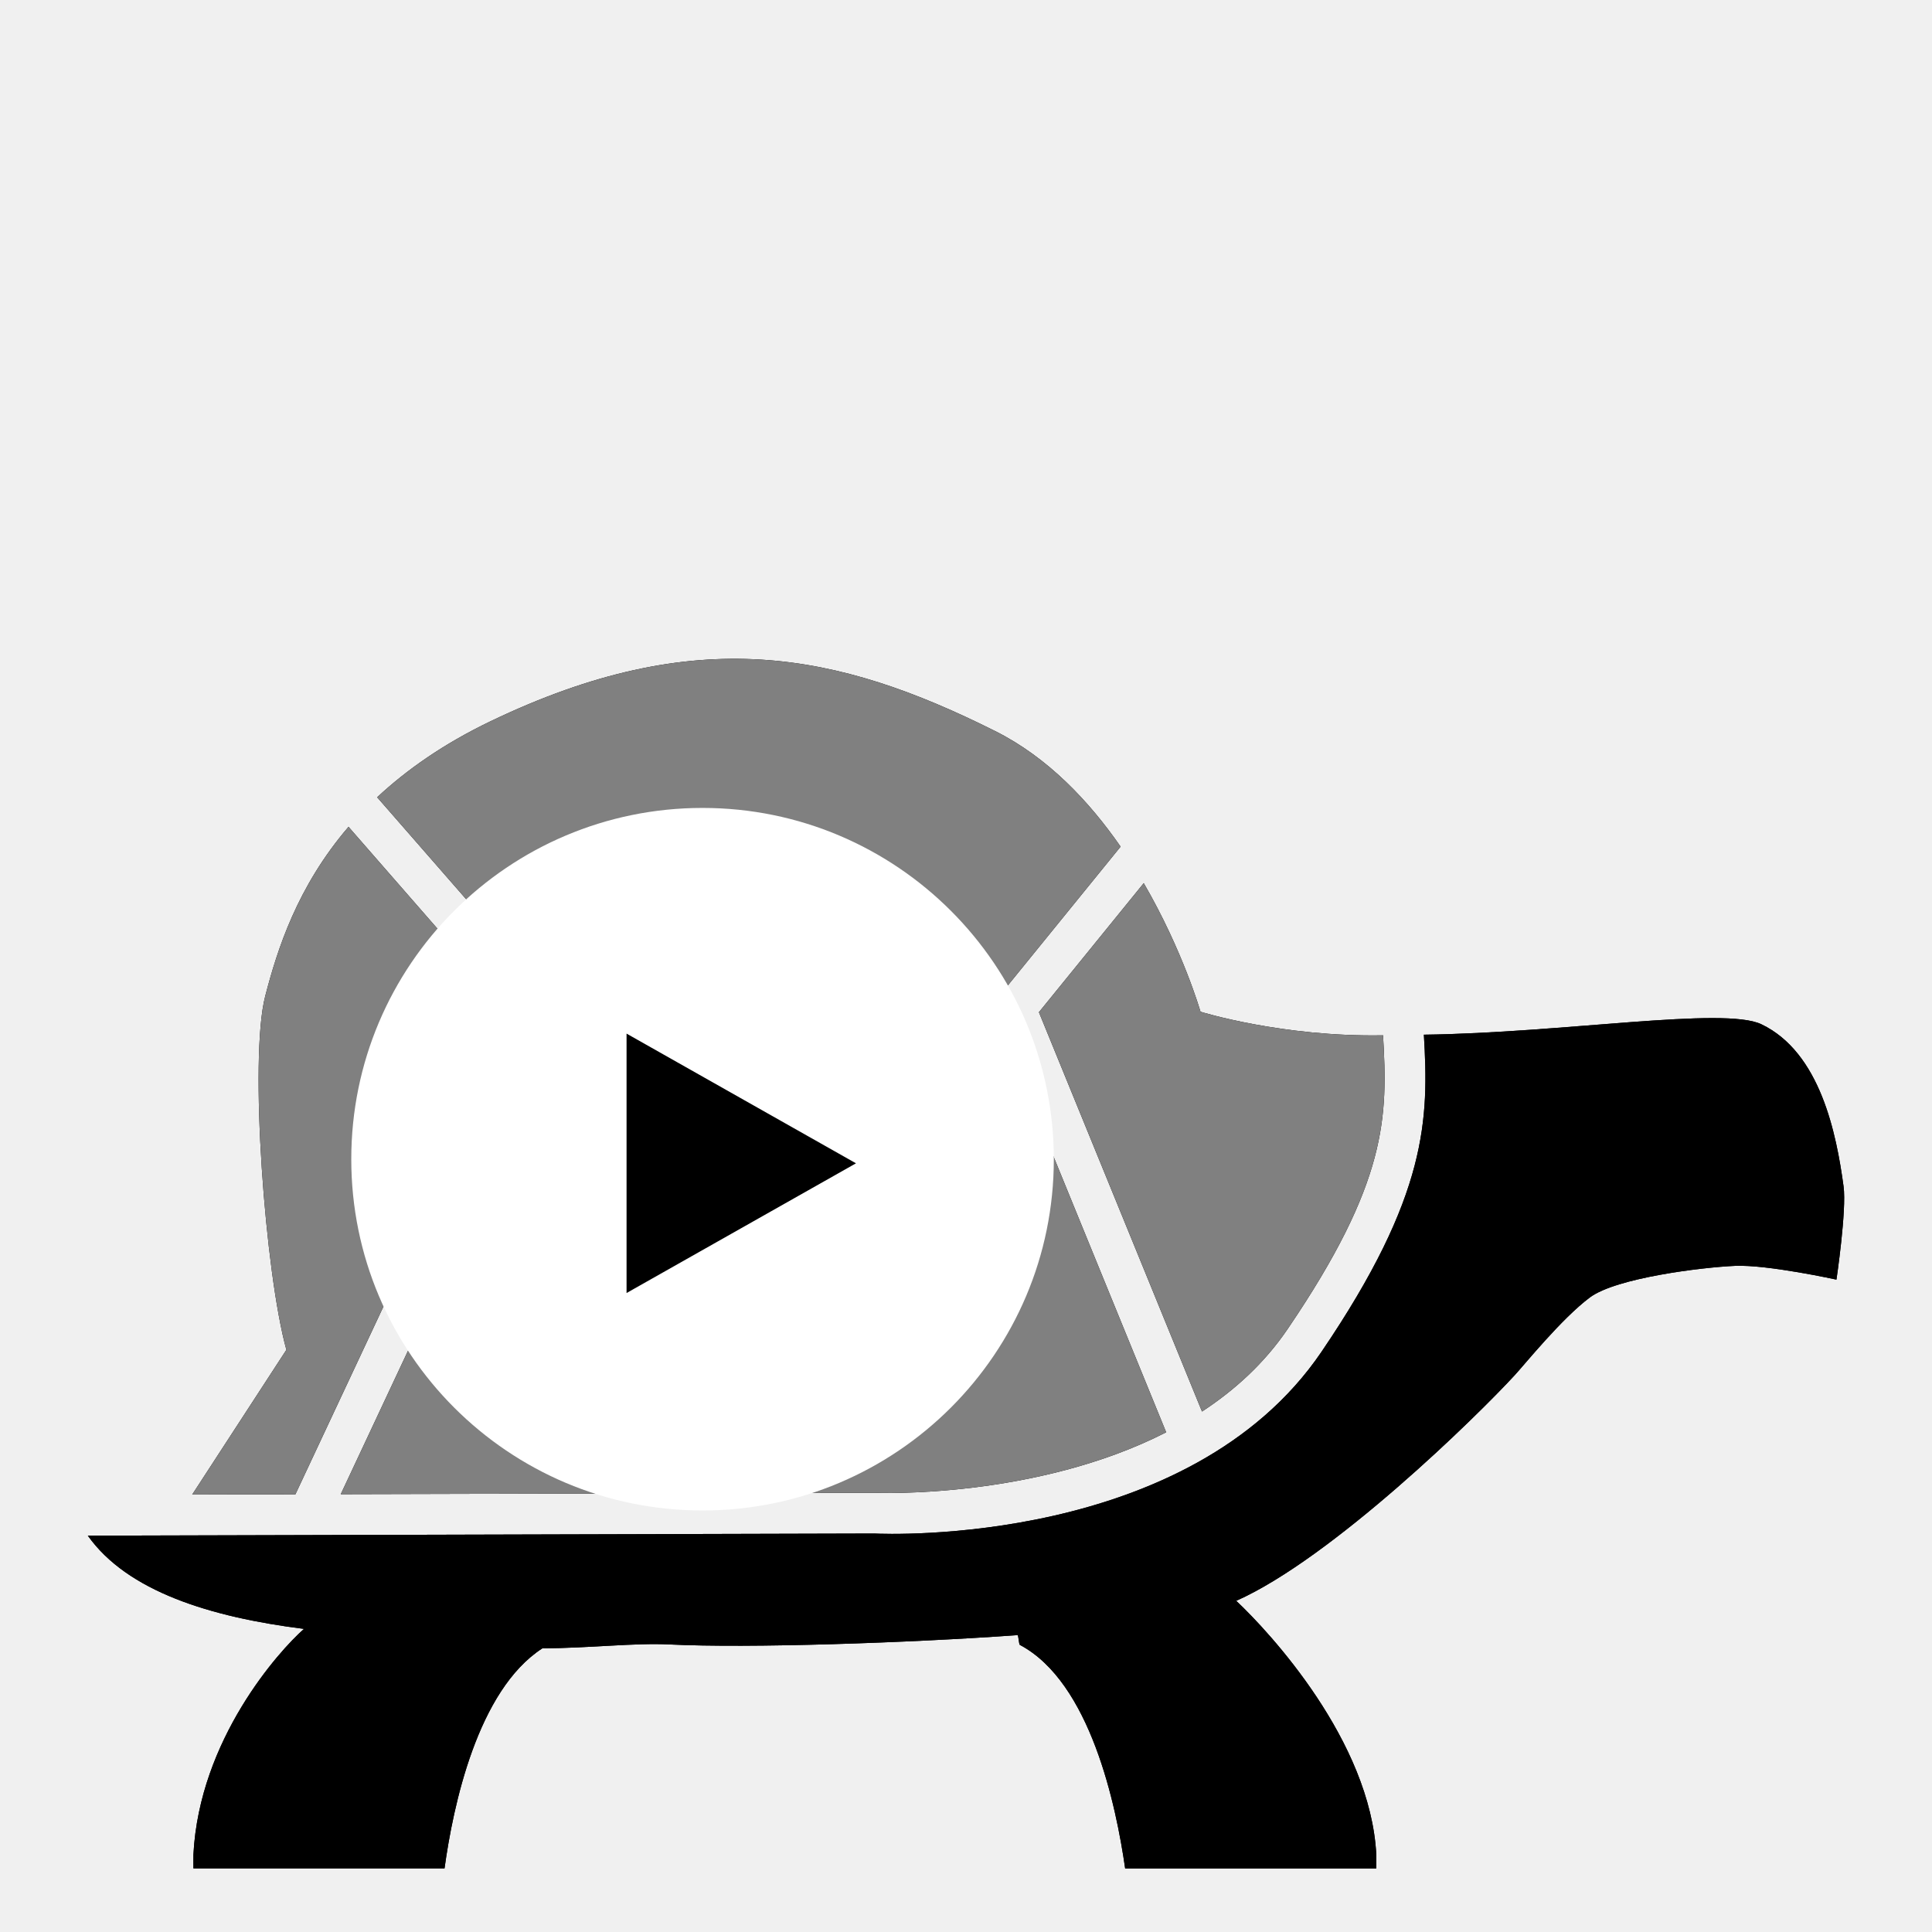
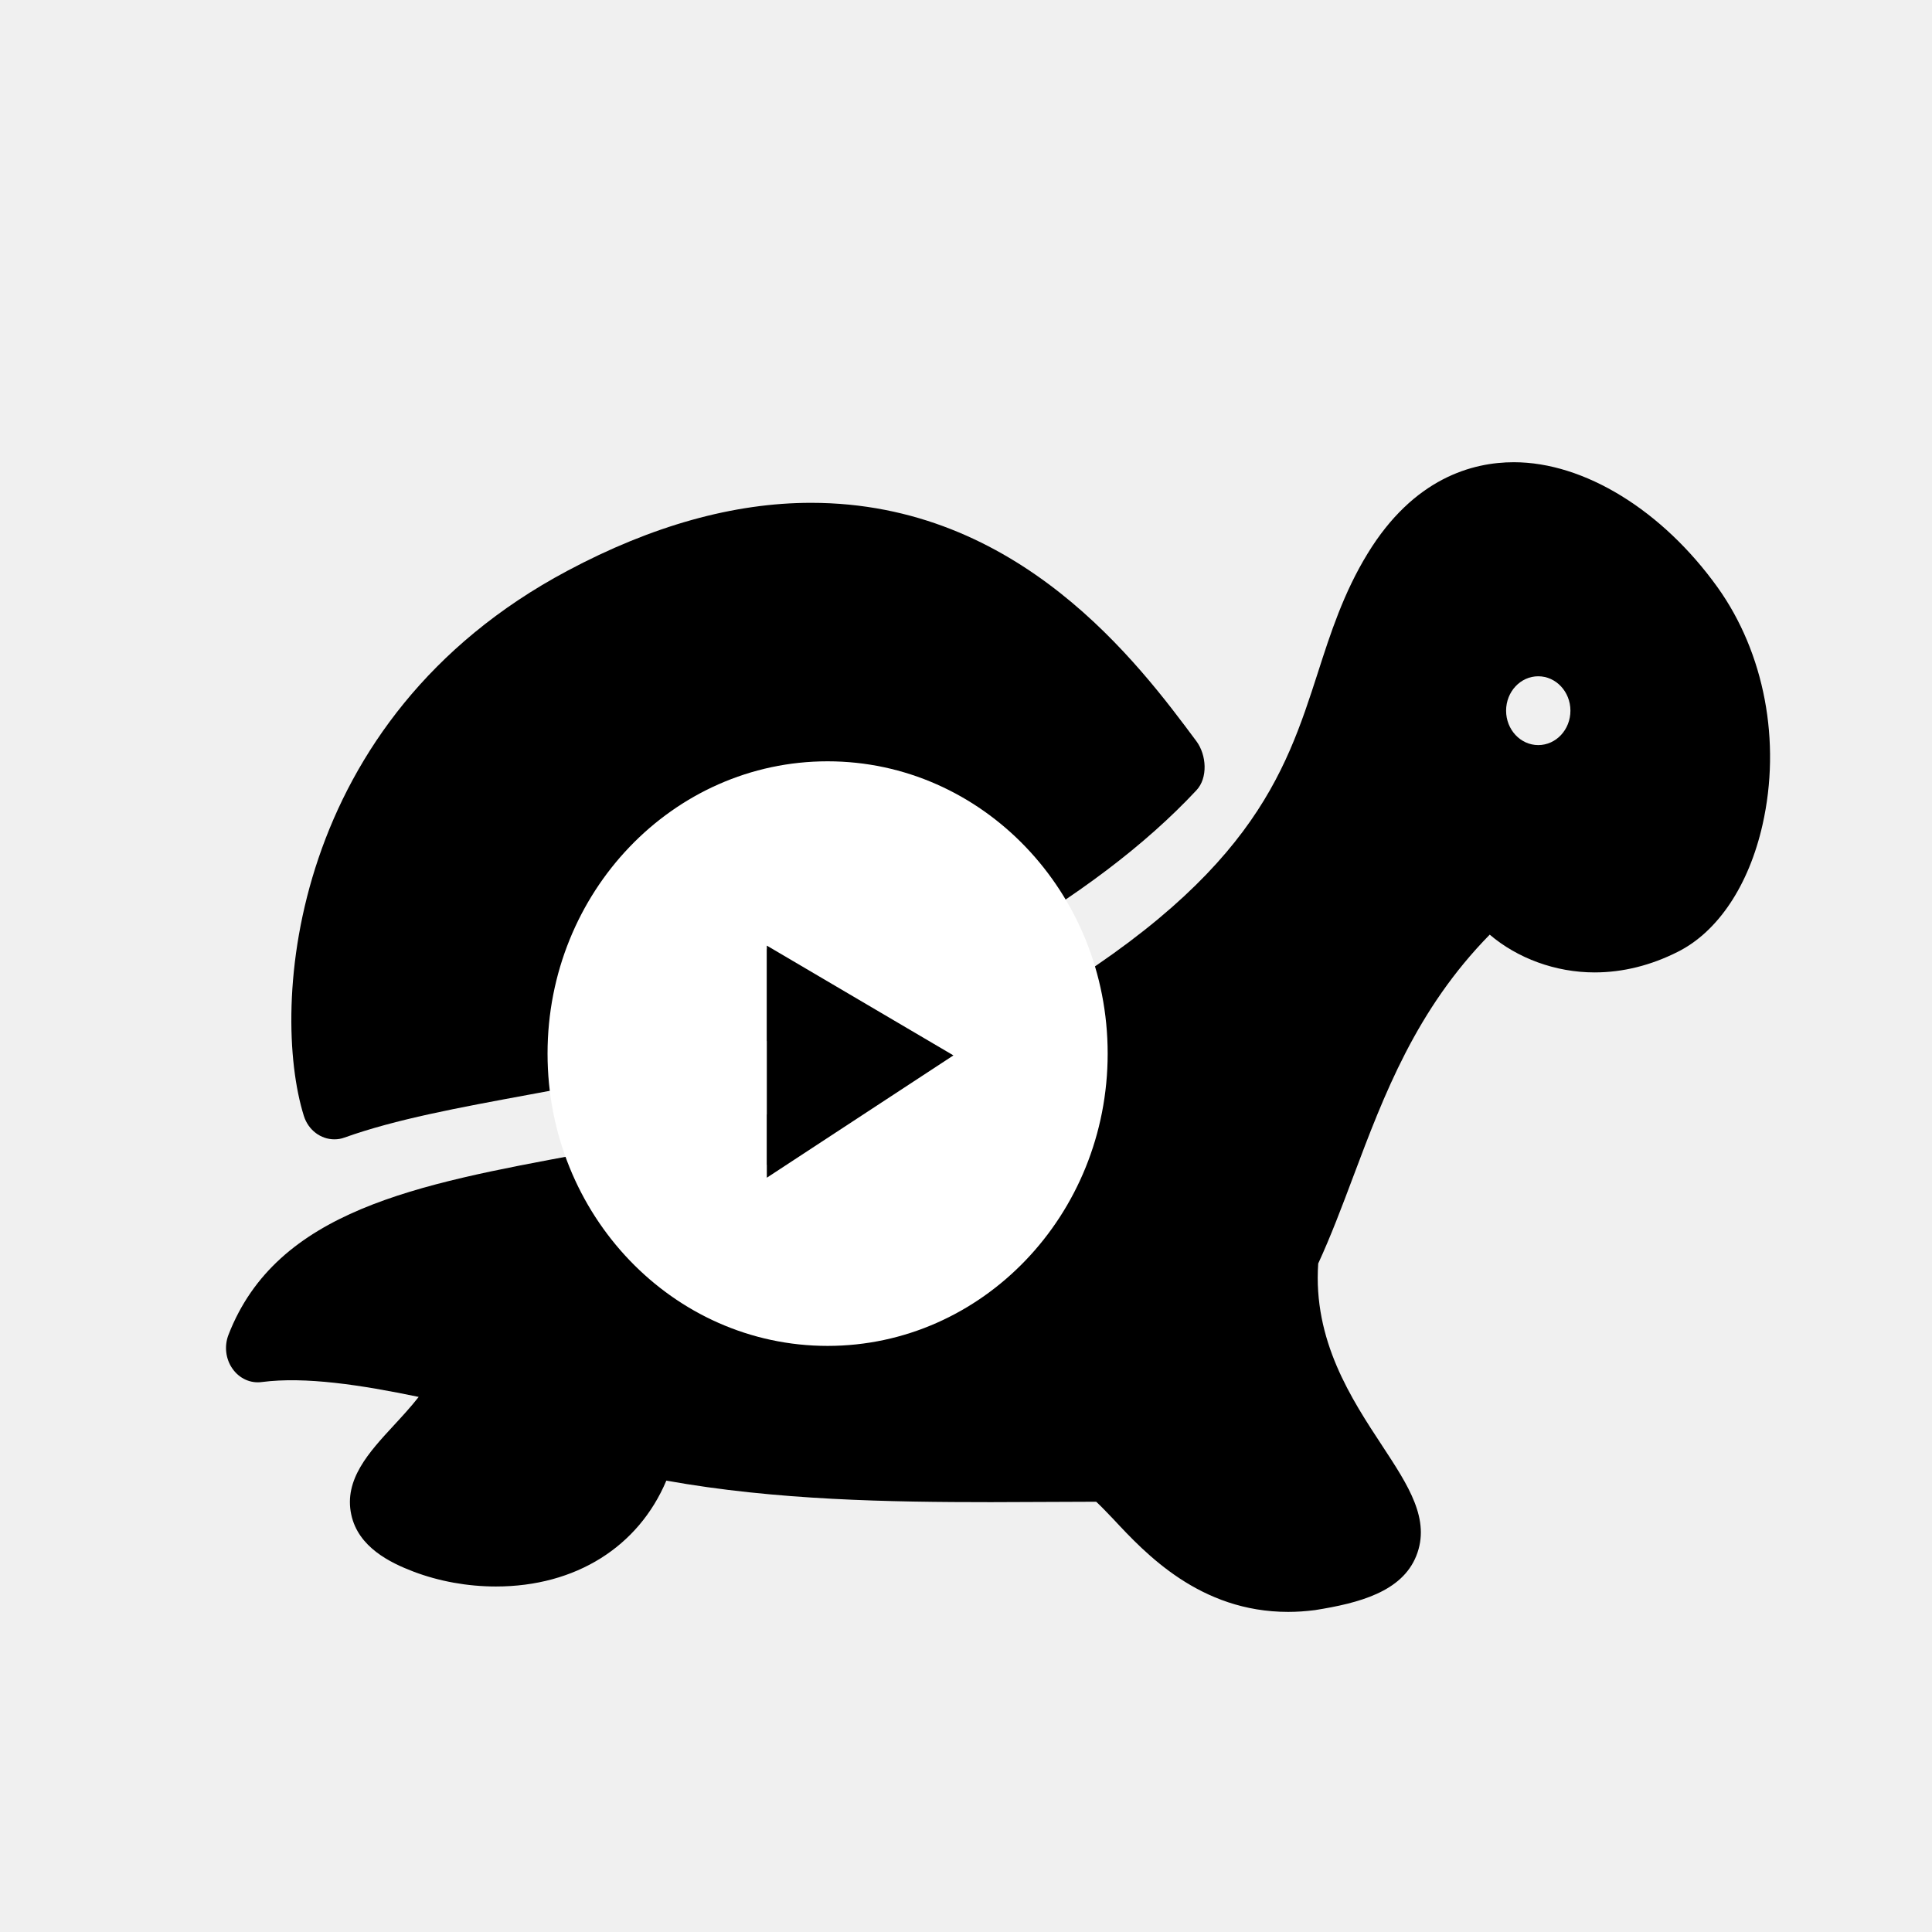
- <svg xmlns="http://www.w3.org/2000/svg" enable-background="new 0 0 55 55" height="55px" version="1.1" viewBox="0 0 55 55" width="55px" x="0px" xml:space="preserve" y="0px" id="svg2">
-   <defs id="defs19" />
-   <g id="g5-0" transform="matrix(0.8907699,0,0,0.8907699,-5.524056,-2.037733)">
-     <g id="g7-2">
-       <path d="m 65.119,40.201 c -0.226,-1.667 -0.738,-4.278 -2.628,-5.18 -1.198,-0.571 -6.32,0.277 -10.784,0.334 0.156,2.686 0.139,5.113 -3.274,10.137 -4.22,6.21 -13.874,5.828 -14.294,5.805 L 9.008,51.365 c 1.262,1.779 3.906,2.602 6.908,2.98 -0.805,0.71 -3.344,3.537 -3.533,7.212 -0.005,0.082 0.002,0.442 0,0.442 l 8.025,0 c 0.275,-2 1.053,-5.692 3.126,-7.032 1.546,-0.009 2.956,-0.18 4.056,-0.125 2.539,0.126 7.678,-0.051 11.134,-0.298 0.026,0.014 0.042,0.295 0.069,0.311 C 41.052,56.05 41.873,60 42.16,62 l 8.025,0 c -0.001,0 0.006,-0.36 10e-4,-0.442 -0.187,-3.629 -3.394,-7.091 -4.476,-8.11 3.062,-1.361 7.689,-5.893 8.898,-7.209 0.318,-0.344 1.502,-1.812 2.403,-2.486 0.845,-0.631 3.603,-0.965 4.638,-1.01 1.037,-0.045 3.243,0.44 3.243,0.44 0,0 0.331,-2.224 0.227,-2.982 z" id="path9" />
-       <circle cx="59.484" cy="37.224" r="1.109" id="circle11" />
-       <g id="g13">
-         <path d="M 15.643,50.043 22.741,34.9 17.34,28.712 c -1.643,1.915 -2.276,3.921 -2.662,5.409 -0.521,2.004 0,8.875 0.676,11.305 l -3.01,4.626 3.299,-0.009 z" id="path15-9" />
-         <path d="m 23.816,34.137 14.598,-0.361 3.6,-4.431 C 41.01,27.897 39.69,26.494 38.002,25.65 32.974,23.135 28.457,22.184 21.881,25.337 c -1.514,0.727 -2.689,1.558 -3.626,2.43 l 5.561,6.37 z" id="path17" />
-         <path d="m 38.174,35.094 -14.24,0.352 -6.842,14.594 17.076,-0.045 c 0.095,0.006 5.133,0.199 9.303,-1.933 L 38.174,35.094 Z" id="path19" />
-         <path d="m 44.568,34.621 c 0,0 -0.56,-1.951 -1.814,-4.109 l -3.35,4.125 5.212,12.762 c 1.048,-0.686 1.997,-1.548 2.738,-2.64 3.197,-4.704 3.2,-6.784 3.048,-9.384 -3.233,0.059 -5.834,-0.754 -5.834,-0.754 z" id="path21" />
+ <svg xmlns="http://www.w3.org/2000/svg" version="1.1" id="svg2" viewBox="0 0 55 55" height="55" width="55">
+   <defs id="defs4">
+     <style type="text/css" id="style4474" />
+     <filter id="dropshadow" color-interpolation-filters="sRGB" height="1.3">
+       <feGaussianBlur id="feGaussianBlur7" stdDeviation="3" in="SourceAlpha" />
+       <feOffset id="feOffset9" result="offsetblur" dy="2" dx="2" />
+       <feComponentTransfer id="feComponentTransfer11">
+         <feFuncA id="feFuncA13" slope="0.2" type="linear" />
+       </feComponentTransfer>
+       <feMerge id="feMerge15">
+         <feMergeNode id="feMergeNode17" />
+         <feMergeNode id="feMergeNode19" in="SourceGraphic" />
+       </feMerge>
+     </filter>
+   </defs>
+   <g transform="translate(0,-997.3621)" id="layer1">
+     <path id="path4138" d="m -56.743,116.819 -1.7,1.7 c -6.4,-6.5 -33.7,-34.3 -36.9,-37.4 -3.6,-3.6 -3.1,-11 -7.4,-15.4 -1,-1 -2.6,-1 -3.6,0 l -4,4 -4,4 c -1,1 -1,2.6 0,3.6 4.4,4.4 11.8,3.8 15.4,7.4 3.2,3.2 30.9,30.5 37.4,36.9 l -1.7,1.7 c -2.9,2.9 -1.7,6.4 1.2,9.3 l 16.4,16.4 0.9,-0.9 -13.9,-16.6 c -1.6,-2.1 -1.9,-3.4 -1.3,-4.3 l 18.8,17.3 1,-1 -17,-19.1 0.7,-0.7 0.7,-0.7 19.2,17 1,-1 -17.3,-18.9 c 0.9,-0.6 2.2,-0.3 4.3,1.3 l 16.6,13.9 0.9,-0.9 -16.4,-16.4 c -2.9,-2.9 -6.4,-4.1 -9.3,-1.2 z m -53.9,-39.6 3.9,-3.9 3.9,-3.9 c 4.4,4.4 0.4,8.2 0.4,8.2 0,0 -3.9,3.9 -8.2,-0.4 z" display="none" style="display:none;fill:#000000" />
+     <g transform="translate(-123.1429,57.31928)" id="g4140" display="none" style="display:none">
+       <polygon id="polygon4142" points="70.8,53.9 69.8,59.9 64,53.2 71.3,65.2 71.1,54.2 80,62.1 74.7,49.7 75.6,55.9 71.1,53.2 71.1,51.7 70.9,53.1 67.7,51.1 " display="inline" style="display:inline;fill:#000000" />
+       <path id="path4144" d="m 87.7,69.9 5.9,1.2 -0.1,-1.1 c 0,-0.4 -0.7,-9.6 -7.3,-17.4 l 3,1 -0.7,-1.8 C 88.4,51.5 85.1,43.6 83.1,40.6 81.7,38.5 80.5,36.9 79.6,35.8 l 2.5,0.7 -1.5,-2.1 C 80,33.6 67.9,17.1 50.1,17.1 32.3,17.1 20.2,33.6 19.7,34.3 l -1.5,2.1 2.5,-0.7 c -0.9,1.1 -2.1,2.7 -3.5,4.8 -2,3 -5.3,10.8 -5.4,11.2 l -0.7,1.8 3,-1 c -6.6,7.9 -7.3,17 -7.3,17.4 l -0.1,1.2 5.9,-1.2 -1.4,1.8 12.2,0.8 -0.9,2.1 13.6,-0.9 -0.8,3 6.8,-3.1 13,2.1 3.1,-2.1 6.6,3 -0.8,-3 13.6,0.9 -0.9,-2.1 12.2,-0.8 -1.2,-1.7 z m -13.4,1 1.3,2.3 -13.8,-1.5 1.7,3 -5.2,-3 -3.1,3 -13.2,-2.9 -4.4,2.3 1.1,-2.4 -13.8,1.5 1.3,-2.3 -12.6,-0.1 3.4,-3.6 -8.1,1.7 c 0.5,-3.1 2.3,-11.4 9,-17.6 l 2.9,-2.8 -6.4,2.1 c 1.1,-2.5 3.1,-7 4.5,-9 3.4,-5 5.4,-6.8 5.4,-6.8 l 2.7,-2.5 -4,0.9 c 3.9,-4.5 14,-14.3 27.1,-14.3 13.1,0 23.2,9.9 27.1,14.3 l -3.8,-1.1 2.7,2.5 c 0,0 2,1.9 5.4,6.8 1.4,2 3.4,6.5 4.5,9 l -6.4,-2.1 2.9,2.8 c 6.7,6.3 8.5,14.6 9,17.6 l -8.1,-1.7 2.8,3.6 -11.9,0.3 z" display="inline" style="display:inline;fill:#000000" />
+       <polygon id="polygon4146" points="29.4,34.5 26.6,42.5 35,33.9 29.1,38.2 " display="inline" style="display:inline;fill:#000000" />
+       <polygon id="polygon4148" points="61.6,28.5 54.1,26.7 66,32.3 61.1,25 " display="inline" style="display:inline;fill:#000000" />
+       <polygon id="polygon4150" points="45.5,46.3 43.4,40 43.6,51.7 49.6,41.9 55.4,48.6 55.4,40 53.6,44.3 49.8,41.6 50.5,40.5 49.7,41.5 48.3,40.5 49.4,41.7 " display="inline" style="display:inline;fill:#000000" />
+       <polygon id="polygon4152" points="27.8,65.3 39.6,54.3 30.8,60.2 30.8,52.8 " display="inline" style="display:inline;fill:#000000" />
+     </g>
+     <g transform="translate(-123.1429,57.31928)" id="g4154" display="none" style="display:none">
+       <polygon id="polygon4156" points="71.3,54.2 80.3,62.1 75,49.6 75.9,55.9 71.3,53.1 71.1,53 67.8,51.1 71,53.8 " display="inline" style="display:inline;fill:#000000" />
+       <path id="path4158" d="m 88,69.9 5.9,1.2 -0.1,-1.2 c 0,-0.4 -0.7,-9.6 -7.3,-17.5 l 3,1 -0.7,-1.8 C 88.7,51.3 85.4,43.4 83.4,40.4 82,38.3 80.8,36.7 79.8,35.6 l 2.5,0.7 -1.5,-2.1 C 80.3,33.5 68.2,16.9 50.3,16.9 c -17.9,0 -30,16.6 -30.5,17.3 l -1.5,2.1 2.5,-0.7 c -0.9,1.1 -2.1,2.7 -3.6,4.8 -2,3 -5.3,10.9 -5.4,11.2 l -0.7,1.8 3,-1 C 7.5,60.3 6.8,69.5 6.8,69.9 l -0.1,1.2 5.9,-1.2 -1.4,1.8 12.2,0.8 -0.9,2.1 13.7,-0.9 -0.8,3 6.8,-3.1 13.2,1.9 3,-1.8 6.6,3 -0.8,-3 L 78,74.6 77.1,72.5 89.3,71.7 88,69.9 Z m -13.5,1 1.3,2.3 -13.9,-1.5 1.7,3 -5.3,-3.1 -3.2,2.6 L 42,71.8 37.5,74.2 38.6,71.8 24.7,73.3 26,71 14,70.9 16.8,67.3 8.6,69 c 0.5,-3.1 2.3,-11.4 9,-17.7 l 2.9,-2.8 -6.5,2.1 c 1.1,-2.5 3.1,-7.1 4.5,-9.1 3.4,-5 5.4,-6.9 5.4,-6.9 l 2.8,-2.5 -3.7,1 c 3.9,-4.5 14.1,-14.4 27.2,-14.4 13.1,0 23.3,9.9 27.2,14.4 l -3.7,-1.1 2.7,2.5 c 0,0 2,1.9 5.4,6.9 1.4,2 3.4,6.5 4.5,9.1 l -6.5,-2.1 2.9,2.8 c 6.7,6.3 8.6,14.6 9,17.7 l -8.2,-1.7 2.8,3.6 -11.8,0.1 z" display="inline" style="display:inline;fill:#000000" />
+       <polygon id="polygon4160" points="29.5,34.3 26.7,42.4 35.1,33.8 29.2,38 " display="inline" style="display:inline;fill:#000000" />
+       <polygon id="polygon4162" points="61.3,24.8 61.8,28.4 54.3,26.5 66.2,32.2 " display="inline" style="display:inline;fill:#000000" />
+       <polygon id="polygon4164" points="48.4,40.4 49.5,41.6 45.6,46.2 43.5,39.8 43.7,51.6 49.7,41.8 55.6,48.5 55.6,39.8 53.8,44.2 50,41.5 50.6,40.4 49.8,41.3 " display="inline" style="display:inline;fill:#000000" />
+       <polygon id="polygon4166" points="27.9,65.3 39.7,54.2 30.9,60.2 30.9,52.8 " display="inline" style="display:inline;fill:#000000" />
+       <polygon id="polygon4168" points="50.5,66.6 50.7,66.7 50.8,66.6 " display="inline" style="display:inline;fill:#000000" />
+       <polygon id="polygon4170" points="54.4,69 54.4,68.8 54.2,68.8 54.2,68.9 " display="inline" style="display:inline;fill:#000000" />
+       <path id="path4172" d="M 74.7,40 C 75,39.6 74.8,39 74.4,38.8 L 72.7,37.7 71,36.6 c -0.4,-0.3 -1,-0.1 -1.2,0.3 -1.2,1.9 -0.4,4.4 -1.4,5.9 -0.9,1.4 -8.1,13.1 -9.9,15.9 l -0.7,-0.5 c -1.2,-0.8 -2.4,-0.1 -3.1,1.2 l -0.7,1.2 0,1.3 0.5,-0.1 0.9,-1.2 c 0.6,-0.7 1,-0.9 1.4,-0.8 l -1,1.7 0.3,0.9 0.6,-0.1 1.3,-1.8 0.3,0.2 0.3,0.2 -1,1.8 0.4,1.6 1.8,-2.6 c 0.3,0.3 0.3,0.7 -0.1,1.6 l -0.1,0.2 1.3,0 0,-0.1 c 0.8,-1.2 0.9,-2.6 -0.3,-3.3 L 59.9,59.6 C 61.7,56.9 69.1,45.2 70,43.8 71,42.3 73.6,41.9 74.7,40 Z m -4.6,-1.8 1.7,1 1.7,1 c -1.2,1.9 -2.8,0.8 -2.8,0.8 0,0 -1.7,-1 -0.6,-2.8 z" display="inline" style="display:inline;fill:#000000" />
+     </g>
+     <g transform="translate(-123.1429,57.31928)" id="g4200" display="none" style="display:none">
+       <path id="path4202" d="m 51.2,45.1 c 0,-0.7 -3.3,-28.1 -4.3,-29.2 -1,-1.1 -7.1,-0.1 -8.5,0.4 -3.8,1.4 -7.3,4.3 -7.3,5.6 0,1.3 17.9,23.2 18.3,23.4 1.4,1.3 1.8,0.5 1.8,-0.2 z" display="inline" style="display:inline" />
+       <path id="path4204" d="M 48.8,46.4 C 48.4,46 29.4,24.4 28.1,23.8 c -1.3,-0.6 -3,0.6 -5.6,3.8 -2.5,3.1 -3.7,5.7 -3,7.2 0.7,1.5 27.5,12.3 28.1,12.6 0.7,0.3 1.6,-0.6 1.2,-1 z" display="inline" style="display:inline" />
+       <path id="path4206" d="M 46.9,48.4 C 46.2,48.2 18.3,38.2 18.3,38.2 c -1.7,0.4 -2.6,2.5 -3.1,7.4 -0.5,4.1 -0.2,6.4 0.8,6.7 1,0.3 29.6,-1.8 30.7,-2 1,-0.3 0.8,-1.7 0.2,-1.9 z" display="inline" style="display:inline" />
+       <path id="path4208" d="M 54,45 C 54.3,44.6 65.6,21.1 65.2,19.2 64.7,17.3 61.8,15.9 57.8,15 56.9,14.8 56,14.7 55,14.7 c -2.9,0 -3.9,-0.9 -4.6,0.6 -0.7,1.5 1.7,29.2 1.8,29.5 0.1,0.5 0.8,1.8 1.8,0.2 z" display="inline" style="display:inline" />
+       <path id="path4210" d="m 57.5,49.6 c 1.1,0.1 25.1,1.9 26.2,0.9 1.1,-1 1.7,-5.2 0.8,-9.2 C 83.6,37.4 81.8,34 80.3,34 78.7,34 57.8,46.9 57,47.7 c -0.9,0.8 -0.6,1.9 0.5,1.9 z" display="inline" style="display:inline" />
+       <path id="path4212" d="m 46.5,51.4 c -1,0.1 -28.3,3.3 -29.2,4.3 -0.9,1 -0.5,5.5 1.2,9.1 1.8,3.7 5.1,5.7 6.4,5.7 1.3,0 21.9,-16.7 22.6,-17.3 0.6,-0.5 0,-1.9 -1,-1.8 z" display="inline" style="display:inline" />
+       <path id="path4214" d="m 56.5,46.8 c 0,0 21.9,-12.9 22.7,-14.2 0.7,-1.3 -1.3,-5.3 -4.2,-8.2 -2.9,-2.8 -6,-4.5 -6.9,-4 C 67.2,20.7 56.8,41 55.3,45.7 55,47 56,46.9 56.5,46.8 Z" display="inline" style="display:inline" />
+       <path id="path4216" d="m 48.2,54 c -0.6,0.5 -22.1,18 -22.1,19.4 0,1.4 1.9,3.8 5.3,5.9 3.2,2 3.6,3.5 6.7,2.6 3.1,-0.9 11.8,-26.5 12,-27.4 0.3,-0.8 -1.3,-1 -1.9,-0.5 z" display="inline" style="display:inline" />
+       <path id="path4218" d="m 58.7,50.8 c -3.8,-0.3 -2.6,2.4 -1.6,3.2 1,0.8 18.9,13.8 20.3,13.9 1.5,0.1 3.2,-0.2 4.7,-4 1.5,-3.9 2.8,-9.2 1.4,-10.2 -1.3,-1.1 -21,-2.6 -24.8,-2.9 z" display="inline" style="display:inline" />
+       <path id="path4220" d="M 50.2,5 C 25.6,5 5.5,25 5.5,49.7 c 0,24.6 20,44.7 44.7,44.7 24.6,0 44.7,-20 44.7,-44.7 C 94.9,25 74.8,5 50.2,5 Z m 0,87 C 29.7,92 8.9,73 8.9,49.7 8.9,26.3 27.8,8.4 51.2,8.4 74.6,8.4 92.5,26.3 92.5,49.7 92.5,73 70.7,92 50.2,92 Z" display="inline" style="display:inline" />
+       <path id="path4222" d="m 54.1,55.4 c 0.3,1.4 5.5,25.1 6.8,26.1 1.3,1 4.8,-0.2 8,-2.2 3.5,-2.2 5.5,-4.2 5.5,-6.4 0,-2.2 -17.1,-17.5 -18.2,-18.4 -1,-1 -2.4,-0.4 -2.1,0.9 z" display="inline" style="display:inline" />
+       <path id="path4224" d="m 53.1,56 c -0.4,-1.5 -1.9,-1.5 -2.2,-0.7 -0.3,0.8 -7.8,24.4 -7.8,26.5 0,2.1 3,2.8 7,2.8 4.1,0 7.5,-1.8 7.5,-3.1 C 57.6,80.2 56,68.8 56,68.8 56,68.8 53.5,57.6 53.1,56 Z" display="inline" style="display:inline" />
+     </g>
+     <g transform="matrix(0.4578288,0,0,0.4896891,6.435935,1003.381)" id="g4191" style="fill:#000000;fill-opacity:1">
+       <path d="M 6.732,53.943 C 5.896,53.943 5.116,53.416 4.836,52.58 2.724,46.26 3.916,29.508 21.224,20.892 26.484,18.268 31.58,16.94 36.372,16.94 c 12.948,0 20.388,9.364 23.964,13.86 0.632,0.796 0.725,2.132 0,2.852 -3.172,3.176 -7.408,6.168 -12.924,9.144 -9.84,5.308 -20.18,7.101 -28.488,8.536 -4.492,0.775 -8.372,1.443 -11.56,2.508 -0.212,0.076 -0.428,0.103 -0.632,0.103 l 0,0 z" id="path4177" style="fill:#000000;fill-opacity:1" />
+       <path d="M 92.744,21.856 C 89.305,17.372 84.448,14.58 80.072,14.58 c -2.564,0 -6.225,0.92 -9.092,5.312 -1.496,2.284 -2.309,4.644 -3.092,6.92 C 65.84,32.74 63.725,38.876 49.24,46.688 39.976,51.684 30.412,53.344 21.976,54.809 11.88,56.561 3.16,58.064 0.152,65.3 c -0.276,0.66 -0.18,1.416 0.248,1.98 0.428,0.571 1.124,0.868 1.84,0.771 2.668,-0.323 6.132,0.164 9.736,0.868 -0.488,0.584 -1.044,1.145 -1.564,1.672 -1.52,1.54 -3.096,3.133 -2.628,5.168 0.432,1.896 2.416,2.797 3.864,3.313 1.596,0.568 3.372,0.867 5.132,0.867 4.964,0 8.864,-2.315 10.596,-6.155 6.816,1.147 13.948,1.252 20.172,1.252 l 6.556,-0.024 c 0.265,0.225 0.713,0.664 1.057,1 2.016,2.024 5.392,5.404 10.884,5.404 0.517,0 1.056,-0.032 1.664,-0.104 2.748,-0.408 5.403,-1.068 6.296,-3.148 0.908,-2.112 -0.492,-4.092 -2.104,-6.389 -1.924,-2.739 -4.32,-6.127 -3.992,-10.611 0.783,-1.588 1.472,-3.296 2.184,-5.068 1.916,-4.76 3.9,-9.684 8.48,-14.052 1.724,1.372 4.088,2.196 6.52,2.196 l 0,0 c 1.756,0 3.504,-0.408 5.18,-1.2 2.496,-1.172 4.416,-3.868 5.265,-7.388 1.166,-4.828 0.122,-9.984 -2.794,-13.796 l 0,0 z m -11.152,9.168 c -1.104,0 -2,-0.896 -2,-2 0,-1.104 0.896,-2 2,-2 1.1,0 2,0.896 2,2 0,1.104 -0.892,2 -2,2 z" id="path4179" style="fill:#000000;fill-opacity:1" />
+     </g>
+     <g transform="translate(36.0973,987.4248)" id="g3415">
+       <path style="display:none;fill:#000000" display="none" d="m -28.975,-543.269 -1.23,1.081 c -4.629,-4.134 -24.377,-21.816 -26.692,-23.788 -2.604,-2.29 -2.242,-6.996 -5.353,-9.795 -0.723,-0.636 -1.881,-0.636 -2.604,0 l -2.893,2.544 -2.893,2.544 c -0.723,0.636 -0.723,1.654 0,2.29 3.183,2.799 8.536,2.417 11.14,4.707 2.315,2.035 22.352,19.399 27.053,23.47 l -1.23,1.081 c -2.098,1.845 -1.23,4.071 0.868,5.915 l 11.863,10.431 0.651,-0.572 -10.055,-10.558 c -1.157,-1.336 -1.374,-2.163 -0.94,-2.735 l 13.599,11.004 0.723,-0.636 -12.297,-12.148 0.506,-0.445 0.506,-0.445 13.888,10.813 0.723,-0.636 -12.514,-12.021 c 0.651,-0.382 1.591,-0.191 3.11,0.827 l 12.008,8.841 0.651,-0.572 -11.863,-10.431 c -2.098,-1.845 -4.629,-2.608 -6.727,-0.763 z m -38.989,-25.187 2.821,-2.481 2.821,-2.481 c 3.183,2.799 0.289,5.216 0.289,5.216 0,0 -2.821,2.481 -5.932,-0.254 z" id="path4138-5" />
+       <g style="display:none" display="none" id="g4140-2" transform="matrix(0.7233552,0,0,0.6360417,-77.00538,-581.1136)">
+         <polygon style="display:inline;fill:#000000" display="inline" points="74.7,49.7 75.6,55.9 71.1,53.2 71.1,51.7 70.9,53.1 67.7,51.1 70.8,53.9 69.8,59.9 64,53.2 71.3,65.2 71.1,54.2 80,62.1 " id="polygon4142-8" />
+         <path style="display:inline;fill:#000000" display="inline" d="m 87.7,69.9 5.9,1.2 -0.1,-1.1 c 0,-0.4 -0.7,-9.6 -7.3,-17.4 l 3,1 -0.7,-1.8 C 88.4,51.5 85.1,43.6 83.1,40.6 81.7,38.5 80.5,36.9 79.6,35.8 l 2.5,0.7 -1.5,-2.1 C 80,33.6 67.9,17.1 50.1,17.1 32.3,17.1 20.2,33.6 19.7,34.3 l -1.5,2.1 2.5,-0.7 c -0.9,1.1 -2.1,2.7 -3.5,4.8 -2,3 -5.3,10.8 -5.4,11.2 l -0.7,1.8 3,-1 c -6.6,7.9 -7.3,17 -7.3,17.4 l -0.1,1.2 5.9,-1.2 -1.4,1.8 12.2,0.8 -0.9,2.1 13.6,-0.9 -0.8,3 6.8,-3.1 13,2.1 3.1,-2.1 6.6,3 -0.8,-3 13.6,0.9 -0.9,-2.1 12.2,-0.8 -1.2,-1.7 z m -13.4,1 1.3,2.3 -13.8,-1.5 1.7,3 -5.2,-3 -3.1,3 -13.2,-2.9 -4.4,2.3 1.1,-2.4 -13.8,1.5 1.3,-2.3 -12.6,-0.1 3.4,-3.6 -8.1,1.7 c 0.5,-3.1 2.3,-11.4 9,-17.6 l 2.9,-2.8 -6.4,2.1 c 1.1,-2.5 3.1,-7 4.5,-9 3.4,-5 5.4,-6.8 5.4,-6.8 l 2.7,-2.5 -4,0.9 c 3.9,-4.5 14,-14.3 27.1,-14.3 13.1,0 23.2,9.9 27.1,14.3 l -3.8,-1.1 2.7,2.5 c 0,0 2,1.9 5.4,6.8 1.4,2 3.4,6.5 4.5,9 l -6.4,-2.1 2.9,2.8 c 6.7,6.3 8.5,14.6 9,17.6 l -8.1,-1.7 2.8,3.6 -11.9,0.3 z" id="path4144-4" />
+         <polygon style="display:inline;fill:#000000" display="inline" points="35,33.9 29.1,38.2 29.4,34.5 26.6,42.5 " id="polygon4146-6" />
+         <polygon style="display:inline;fill:#000000" display="inline" points="66,32.3 61.1,25 61.6,28.5 54.1,26.7 " id="polygon4148-4" />
+         <polygon style="display:inline;fill:#000000" display="inline" points="53.6,44.3 49.8,41.6 50.5,40.5 49.7,41.5 48.3,40.5 49.4,41.7 45.5,46.3 43.4,40 43.6,51.7 49.6,41.9 55.4,48.6 55.4,40 " id="polygon4150-2" />
+         <polygon style="display:inline;fill:#000000" display="inline" points="30.8,60.2 30.8,52.8 27.8,65.3 39.6,54.3 " id="polygon4152-5" />
+       </g>
+       <g style="display:none" display="none" id="g4154-5" transform="matrix(0.7233552,0,0,0.6360417,-77.00538,-581.1136)">
+         <polygon style="display:inline;fill:#000000" display="inline" points="67.8,51.1 71,53.8 71.3,54.2 80.3,62.1 75,49.6 75.9,55.9 71.3,53.1 71.1,53 " id="polygon4156-8" />
+         <path style="display:inline;fill:#000000" display="inline" d="m 88,69.9 5.9,1.2 -0.1,-1.2 c 0,-0.4 -0.7,-9.6 -7.3,-17.5 l 3,1 -0.7,-1.8 C 88.7,51.3 85.4,43.4 83.4,40.4 82,38.3 80.8,36.7 79.8,35.6 l 2.5,0.7 -1.5,-2.1 C 80.3,33.5 68.2,16.9 50.3,16.9 c -17.9,0 -30,16.6 -30.5,17.3 l -1.5,2.1 2.5,-0.7 c -0.9,1.1 -2.1,2.7 -3.6,4.8 -2,3 -5.3,10.9 -5.4,11.2 l -0.7,1.8 3,-1 C 7.5,60.3 6.8,69.5 6.8,69.9 l -0.1,1.2 5.9,-1.2 -1.4,1.8 12.2,0.8 -0.9,2.1 13.7,-0.9 -0.8,3 6.8,-3.1 13.2,1.9 3,-1.8 6.6,3 -0.8,-3 L 78,74.6 77.1,72.5 89.3,71.7 88,69.9 Z m -13.5,1 1.3,2.3 -13.9,-1.5 1.7,3 -5.3,-3.1 -3.2,2.6 L 42,71.8 37.5,74.2 38.6,71.8 24.7,73.3 26,71 14,70.9 16.8,67.3 8.6,69 c 0.5,-3.1 2.3,-11.4 9,-17.7 l 2.9,-2.8 -6.5,2.1 c 1.1,-2.5 3.1,-7.1 4.5,-9.1 3.4,-5 5.4,-6.9 5.4,-6.9 l 2.8,-2.5 -3.7,1 c 3.9,-4.5 14.1,-14.4 27.2,-14.4 13.1,0 23.3,9.9 27.2,14.4 l -3.7,-1.1 2.7,2.5 c 0,0 2,1.9 5.4,6.9 1.4,2 3.4,6.5 4.5,9.1 l -6.5,-2.1 2.9,2.8 c 6.7,6.3 8.6,14.6 9,17.7 l -8.2,-1.7 2.8,3.6 -11.8,0.1 z" id="path4158-0" />
+         <polygon style="display:inline;fill:#000000" display="inline" points="35.1,33.8 29.2,38 29.5,34.3 26.7,42.4 " id="polygon4160-1" />
+         <polygon style="display:inline;fill:#000000" display="inline" points="54.3,26.5 66.2,32.2 61.3,24.8 61.8,28.4 " id="polygon4162-0" />
+         <polygon style="display:inline;fill:#000000" display="inline" points="55.6,48.5 55.6,39.8 53.8,44.2 50,41.5 50.6,40.4 49.8,41.3 48.4,40.4 49.5,41.6 45.6,46.2 43.5,39.8 43.7,51.6 49.7,41.8 " id="polygon4164-4" />
+         <polygon style="display:inline;fill:#000000" display="inline" points="30.9,60.2 30.9,52.8 27.9,65.3 39.7,54.2 " id="polygon4166-2" />
+         <polygon style="display:inline;fill:#000000" display="inline" points="50.5,66.6 50.7,66.7 50.8,66.6 " id="polygon4168-9" />
+         <polygon style="display:inline;fill:#000000" display="inline" points="54.2,68.8 54.2,68.9 54.4,69 54.4,68.8 " id="polygon4170-1" />
+         <path style="display:inline;fill:#000000" display="inline" d="M 74.7,40 C 75,39.6 74.8,39 74.4,38.8 L 72.7,37.7 71,36.6 c -0.4,-0.3 -1,-0.1 -1.2,0.3 -1.2,1.9 -0.4,4.4 -1.4,5.9 -0.9,1.4 -8.1,13.1 -9.9,15.9 l -0.7,-0.5 c -1.2,-0.8 -2.4,-0.1 -3.1,1.2 l -0.7,1.2 0,1.3 0.5,-0.1 0.9,-1.2 c 0.6,-0.7 1,-0.9 1.4,-0.8 l -1,1.7 0.3,0.9 0.6,-0.1 1.3,-1.8 0.3,0.2 0.3,0.2 -1,1.8 0.4,1.6 1.8,-2.6 c 0.3,0.3 0.3,0.7 -0.1,1.6 l -0.1,0.2 1.3,0 0,-0.1 c 0.8,-1.2 0.9,-2.6 -0.3,-3.3 L 59.9,59.6 C 61.7,56.9 69.1,45.2 70,43.8 71,42.3 73.6,41.9 74.7,40 Z m -4.6,-1.8 1.7,1 1.7,1 c -1.2,1.9 -2.8,0.8 -2.8,0.8 0,0 -1.7,-1 -0.6,-2.8 z" id="path4172-7" />
+       </g>
+       <g style="display:none" display="none" id="g4200-9" transform="matrix(0.7233552,0,0,0.6360417,-77.00538,-581.1136)">
+         <path style="display:inline" display="inline" d="m 51.2,45.1 c 0,-0.7 -3.3,-28.1 -4.3,-29.2 -1,-1.1 -7.1,-0.1 -8.5,0.4 -3.8,1.4 -7.3,4.3 -7.3,5.6 0,1.3 17.9,23.2 18.3,23.4 1.4,1.3 1.8,0.5 1.8,-0.2 z" id="path4202-2" />
+         <path style="display:inline" display="inline" d="M 48.8,46.4 C 48.4,46 29.4,24.4 28.1,23.8 c -1.3,-0.6 -3,0.6 -5.6,3.8 -2.5,3.1 -3.7,5.7 -3,7.2 0.7,1.5 27.5,12.3 28.1,12.6 0.7,0.3 1.6,-0.6 1.2,-1 z" id="path4204-2" />
+         <path style="display:inline" display="inline" d="M 46.9,48.4 C 46.2,48.2 18.3,38.2 18.3,38.2 c -1.7,0.4 -2.6,2.5 -3.1,7.4 -0.5,4.1 -0.2,6.4 0.8,6.7 1,0.3 29.6,-1.8 30.7,-2 1,-0.3 0.8,-1.7 0.2,-1.9 z" id="path4206-3" />
+         <path style="display:inline" display="inline" d="M 54,45 C 54.3,44.6 65.6,21.1 65.2,19.2 64.7,17.3 61.8,15.9 57.8,15 56.9,14.8 56,14.7 55,14.7 c -2.9,0 -3.9,-0.9 -4.6,0.6 -0.7,1.5 1.7,29.2 1.8,29.5 0.1,0.5 0.8,1.8 1.8,0.2 z" id="path4208-0" />
+         <path style="display:inline" display="inline" d="m 57.5,49.6 c 1.1,0.1 25.1,1.9 26.2,0.9 1.1,-1 1.7,-5.2 0.8,-9.2 C 83.6,37.4 81.8,34 80.3,34 78.7,34 57.8,46.9 57,47.7 c -0.9,0.8 -0.6,1.9 0.5,1.9 z" id="path4210-3" />
+         <path style="display:inline" display="inline" d="m 46.5,51.4 c -1,0.1 -28.3,3.3 -29.2,4.3 -0.9,1 -0.5,5.5 1.2,9.1 1.8,3.7 5.1,5.7 6.4,5.7 1.3,0 21.9,-16.7 22.6,-17.3 0.6,-0.5 0,-1.9 -1,-1.8 z" id="path4212-5" />
+         <path style="display:inline" display="inline" d="m 56.5,46.8 c 0,0 21.9,-12.9 22.7,-14.2 0.7,-1.3 -1.3,-5.3 -4.2,-8.2 -2.9,-2.8 -6,-4.5 -6.9,-4 C 67.2,20.7 56.8,41 55.3,45.7 55,47 56,46.9 56.5,46.8 Z" id="path4214-2" />
+         <path style="display:inline" display="inline" d="m 48.2,54 c -0.6,0.5 -22.1,18 -22.1,19.4 0,1.4 1.9,3.8 5.3,5.9 3.2,2 3.6,3.5 6.7,2.6 3.1,-0.9 11.8,-26.5 12,-27.4 0.3,-0.8 -1.3,-1 -1.9,-0.5 z" id="path4216-8" />
+         <path style="display:inline" display="inline" d="m 58.7,50.8 c -3.8,-0.3 -2.6,2.4 -1.6,3.2 1,0.8 18.9,13.8 20.3,13.9 1.5,0.1 3.2,-0.2 4.7,-4 1.5,-3.9 2.8,-9.2 1.4,-10.2 -1.3,-1.1 -21,-2.6 -24.8,-2.9 z" id="path4218-4" />
+         <path style="display:inline" display="inline" d="M 50.2,5 C 25.6,5 5.5,25 5.5,49.7 c 0,24.6 20,44.7 44.7,44.7 24.6,0 44.7,-20 44.7,-44.7 C 94.9,25 74.8,5 50.2,5 Z m 0,87 C 29.7,92 8.9,73 8.9,49.7 8.9,26.3 27.8,8.4 51.2,8.4 74.6,8.4 92.5,26.3 92.5,49.7 92.5,73 70.7,92 50.2,92 Z" id="path4220-0" />
+         <path style="display:inline" display="inline" d="m 54.1,55.4 c 0.3,1.4 5.5,25.1 6.8,26.1 1.3,1 4.8,-0.2 8,-2.2 3.5,-2.2 5.5,-4.2 5.5,-6.4 0,-2.2 -17.1,-17.5 -18.2,-18.4 -1,-1 -2.4,-0.4 -2.1,0.9 z" id="path4222-1" />
+         <path style="display:inline" display="inline" d="m 53.1,56 c -0.4,-1.5 -1.9,-1.5 -2.2,-0.7 -0.3,0.8 -7.8,24.4 -7.8,26.5 0,2.1 3,2.8 7,2.8 4.1,0 7.5,-1.8 7.5,-3.1 C 57.6,80.2 56,68.8 56,68.8 56,68.8 53.5,57.6 53.1,56 Z" id="path4224-7" />
+       </g>
+       <g transform="matrix(0.9684654,0,0,0.6832183,-35.28639,10.40927)" style="font-style:normal;font-weight:normal;font-size:31.329px;line-height:125%;font-family:Sans;text-align:end;letter-spacing:0px;word-spacing:0px;text-anchor:end;fill:#000000;fill-opacity:1;stroke:none;stroke-width:1px;stroke-linecap:butt;stroke-linejoin:miter;stroke-opacity:1" id="text3494" />
+     </g>
+     <path transform="translate(0,997.3621)" id="path3427" d="m 22.113,26.947 c 0,-1.404 0.034,-2.539 0.075,-2.522 0.041,0.016 1.188,0.688 2.55,1.492 l 2.475,1.463 -0.473,0.27 c -0.655,0.374 -2.302,1.072 -3.529,1.495 -0.566,0.195 -1.044,0.355 -1.063,0.355 -0.019,0 -0.035,-1.148 -0.035,-2.552 z" style="fill:#000000;fill-opacity:1;stroke:none;stroke-width:1.5;stroke-miterlimit:4;stroke-dasharray:none;stroke-opacity:1" />
+     <path transform="translate(0,997.3621)" id="path3429" d="m 22.113,26.954 c 0,-1.4 0.017,-2.545 0.038,-2.545 0.051,0 4.9,2.857 4.984,2.936 0.156,0.147 -2.205,1.22 -4.079,1.853 -0.488,0.165 -0.9,0.3 -0.915,0.3 -0.015,0 -0.027,-1.145 -0.027,-2.545 z" style="fill:#000000;fill-opacity:1;stroke:none;stroke-width:1.5;stroke-miterlimit:4;stroke-dasharray:none;stroke-opacity:1" />
+     <g display="inline" id="g5" style="display:inline;fill:#ffffff;stroke:none" transform="matrix(0.2899188,0,0,0.3025836,15.58755,1019.035)">
+       <g style="fill:#ffffff;stroke:none" id="g7">
+         <g style="fill:#ffffff;stroke:none" id="g9">
+           <g style="fill:#ffffff;stroke:none" id="g11">
+             <path d="m 26.767,0.676 c -12.46,0.019 -25.669,14.896 -25.691,27.359 0.022,12.462 14.793,26.4 27.253,26.421 C 40.794,54.435 54.524,40.081 54.543,27.619 54.524,15.155 39.232,0.695 26.767,0.676 Z M 21.551,37.977 l 0,-20.31 17.961,10.155 z" id="path13" style="fill:#ffffff;stroke:none" />
+           </g>
+         </g>
+         <path d="M 27.498,0 C 12.311,0 0,12.313 0,27.5 0,42.688 12.311,55 27.498,55 42.686,55 55,42.688 55,27.5 55,12.313 42.686,0 27.498,0 Z M 27.496,52.646 C 13.67,52.646 2.463,41.437 2.461,27.613 2.463,13.787 13.67,2.577 27.496,2.574 41.322,2.577 52.531,13.787 52.535,27.612 52.531,41.437 41.322,52.646 27.496,52.646 Z" id="path15" style="fill:#ffffff;stroke:none" />
      </g>
    </g>
-     <g id="g23">
-       <path d="m 65.119,40.201 c -0.226,-1.667 -0.738,-4.278 -2.628,-5.18 -1.198,-0.571 -6.32,0.277 -10.784,0.334 0.156,2.686 0.139,5.113 -3.274,10.137 -4.22,6.21 -13.874,5.828 -14.294,5.805 L 9.008,51.365 c 1.262,1.779 3.906,2.602 6.908,2.98 -0.805,0.71 -3.344,3.537 -3.533,7.212 -0.005,0.082 0.002,0.442 0,0.442 l 8.025,0 c 0.275,-2 1.053,-5.692 3.126,-7.032 1.546,-0.009 2.956,-0.18 4.056,-0.125 2.539,0.126 7.678,-0.051 11.134,-0.298 0.026,0.014 0.042,0.295 0.069,0.311 C 41.052,56.05 41.873,60 42.16,62 l 8.025,0 c -0.001,0 0.006,-0.36 10e-4,-0.442 -0.187,-3.629 -3.394,-7.091 -4.476,-8.11 3.062,-1.361 7.689,-5.893 8.898,-7.209 0.318,-0.344 1.502,-1.812 2.403,-2.486 0.845,-0.631 3.603,-0.965 4.638,-1.01 1.037,-0.045 3.243,0.44 3.243,0.44 0,0 0.331,-2.224 0.227,-2.982 z" id="path25" />
-     </g>
-     <circle cx="58.565" cy="38.144" r="1.478" id="circle27" />
-   </g>
-   <g id="g29" transform="matrix(0.8907699,0,0,0.8907699,-5.524056,-2.037733)" style="fill:#808080">
-     <path d="M 15.643,50.043 22.741,34.9 17.34,28.712 c -1.643,1.915 -2.276,3.921 -2.662,5.409 -0.521,2.004 0,8.875 0.676,11.305 l -3.01,4.626 3.299,-0.009 z" id="path31" style="fill:#808080" />
-     <path d="m 23.816,34.137 14.598,-0.361 3.6,-4.431 C 41.01,27.897 39.69,26.494 38.002,25.65 32.974,23.135 28.457,22.184 21.881,25.337 c -1.514,0.727 -2.689,1.558 -3.626,2.43 l 5.561,6.37 z" id="path33" style="fill:#808080" />
-     <path d="m 38.174,35.094 -14.24,0.352 -6.842,14.594 17.076,-0.045 c 0.095,0.006 5.133,0.199 9.303,-1.933 L 38.174,35.094 Z" id="path35" style="fill:#808080" />
-     <path d="m 44.568,34.621 c 0,0 -0.56,-1.951 -1.814,-4.109 l -3.35,4.125 5.212,12.762 c 1.048,-0.686 1.997,-1.548 2.738,-2.64 3.197,-4.704 3.2,-6.784 3.048,-9.384 -3.233,0.059 -5.834,-0.754 -5.834,-0.754 z" id="path37" style="fill:#808080" />
-   </g>
-   <g id="g7-9" transform="matrix(0.1818182,0,0,0.1818182,15.53563,28.43503)" style="fill:#000000">
-     <g id="g9-2" style="fill:#000000">
-       <g id="g11-3" style="fill:#000000" />
-     </g>
-     <path d="M 27.498,0 C 12.311,0 0,12.313 0,27.5 0,42.688 12.311,55 27.498,55 42.686,55 55,42.688 55,27.5 55,12.313 42.686,0 27.498,0 Z" id="path15-6" style="fill:#000000" />
-   </g>
-   <g transform="matrix(0.3636364,0,0,0.3636364,10,23)" style="display:inline" id="g5" display="inline">
-     <g id="g7">
-       <g id="g9">
-         <g id="g11">
-           <path style="fill:#ffffff" id="path13" d="m 26.767,0.676 c -12.46,0.019 -25.669,14.896 -25.691,27.359 0.022,12.462 14.793,26.4 27.253,26.421 C 40.794,54.435 54.524,40.081 54.543,27.619 54.524,15.155 39.232,0.695 26.767,0.676 Z M 21.551,37.977 l 0,-20.31 17.961,10.155 z" />
-         </g>
-       </g>
-       <path style="fill:#ffffff" id="path15" d="M 27.498,0 C 12.311,0 0,12.313 0,27.5 0,42.688 12.311,55 27.498,55 42.686,55 55,42.688 55,27.5 55,12.313 42.686,0 27.498,0 Z M 27.496,52.646 C 13.67,52.646 2.463,41.437 2.461,27.613 2.463,13.787 13.67,2.577 27.496,2.574 41.322,2.577 52.531,13.787 52.535,27.612 52.531,41.437 41.322,52.646 27.496,52.646 Z" />
-     </g>
+     <path id="path4252" d="m 21.83,1024.282 0,6.607 5.312,-3.482 z" style="fill:#000000;fill-rule:evenodd;stroke:none;stroke-width:1px;stroke-linecap:butt;stroke-linejoin:miter;stroke-opacity:1;fill-opacity:1" />
  </g>
</svg>
